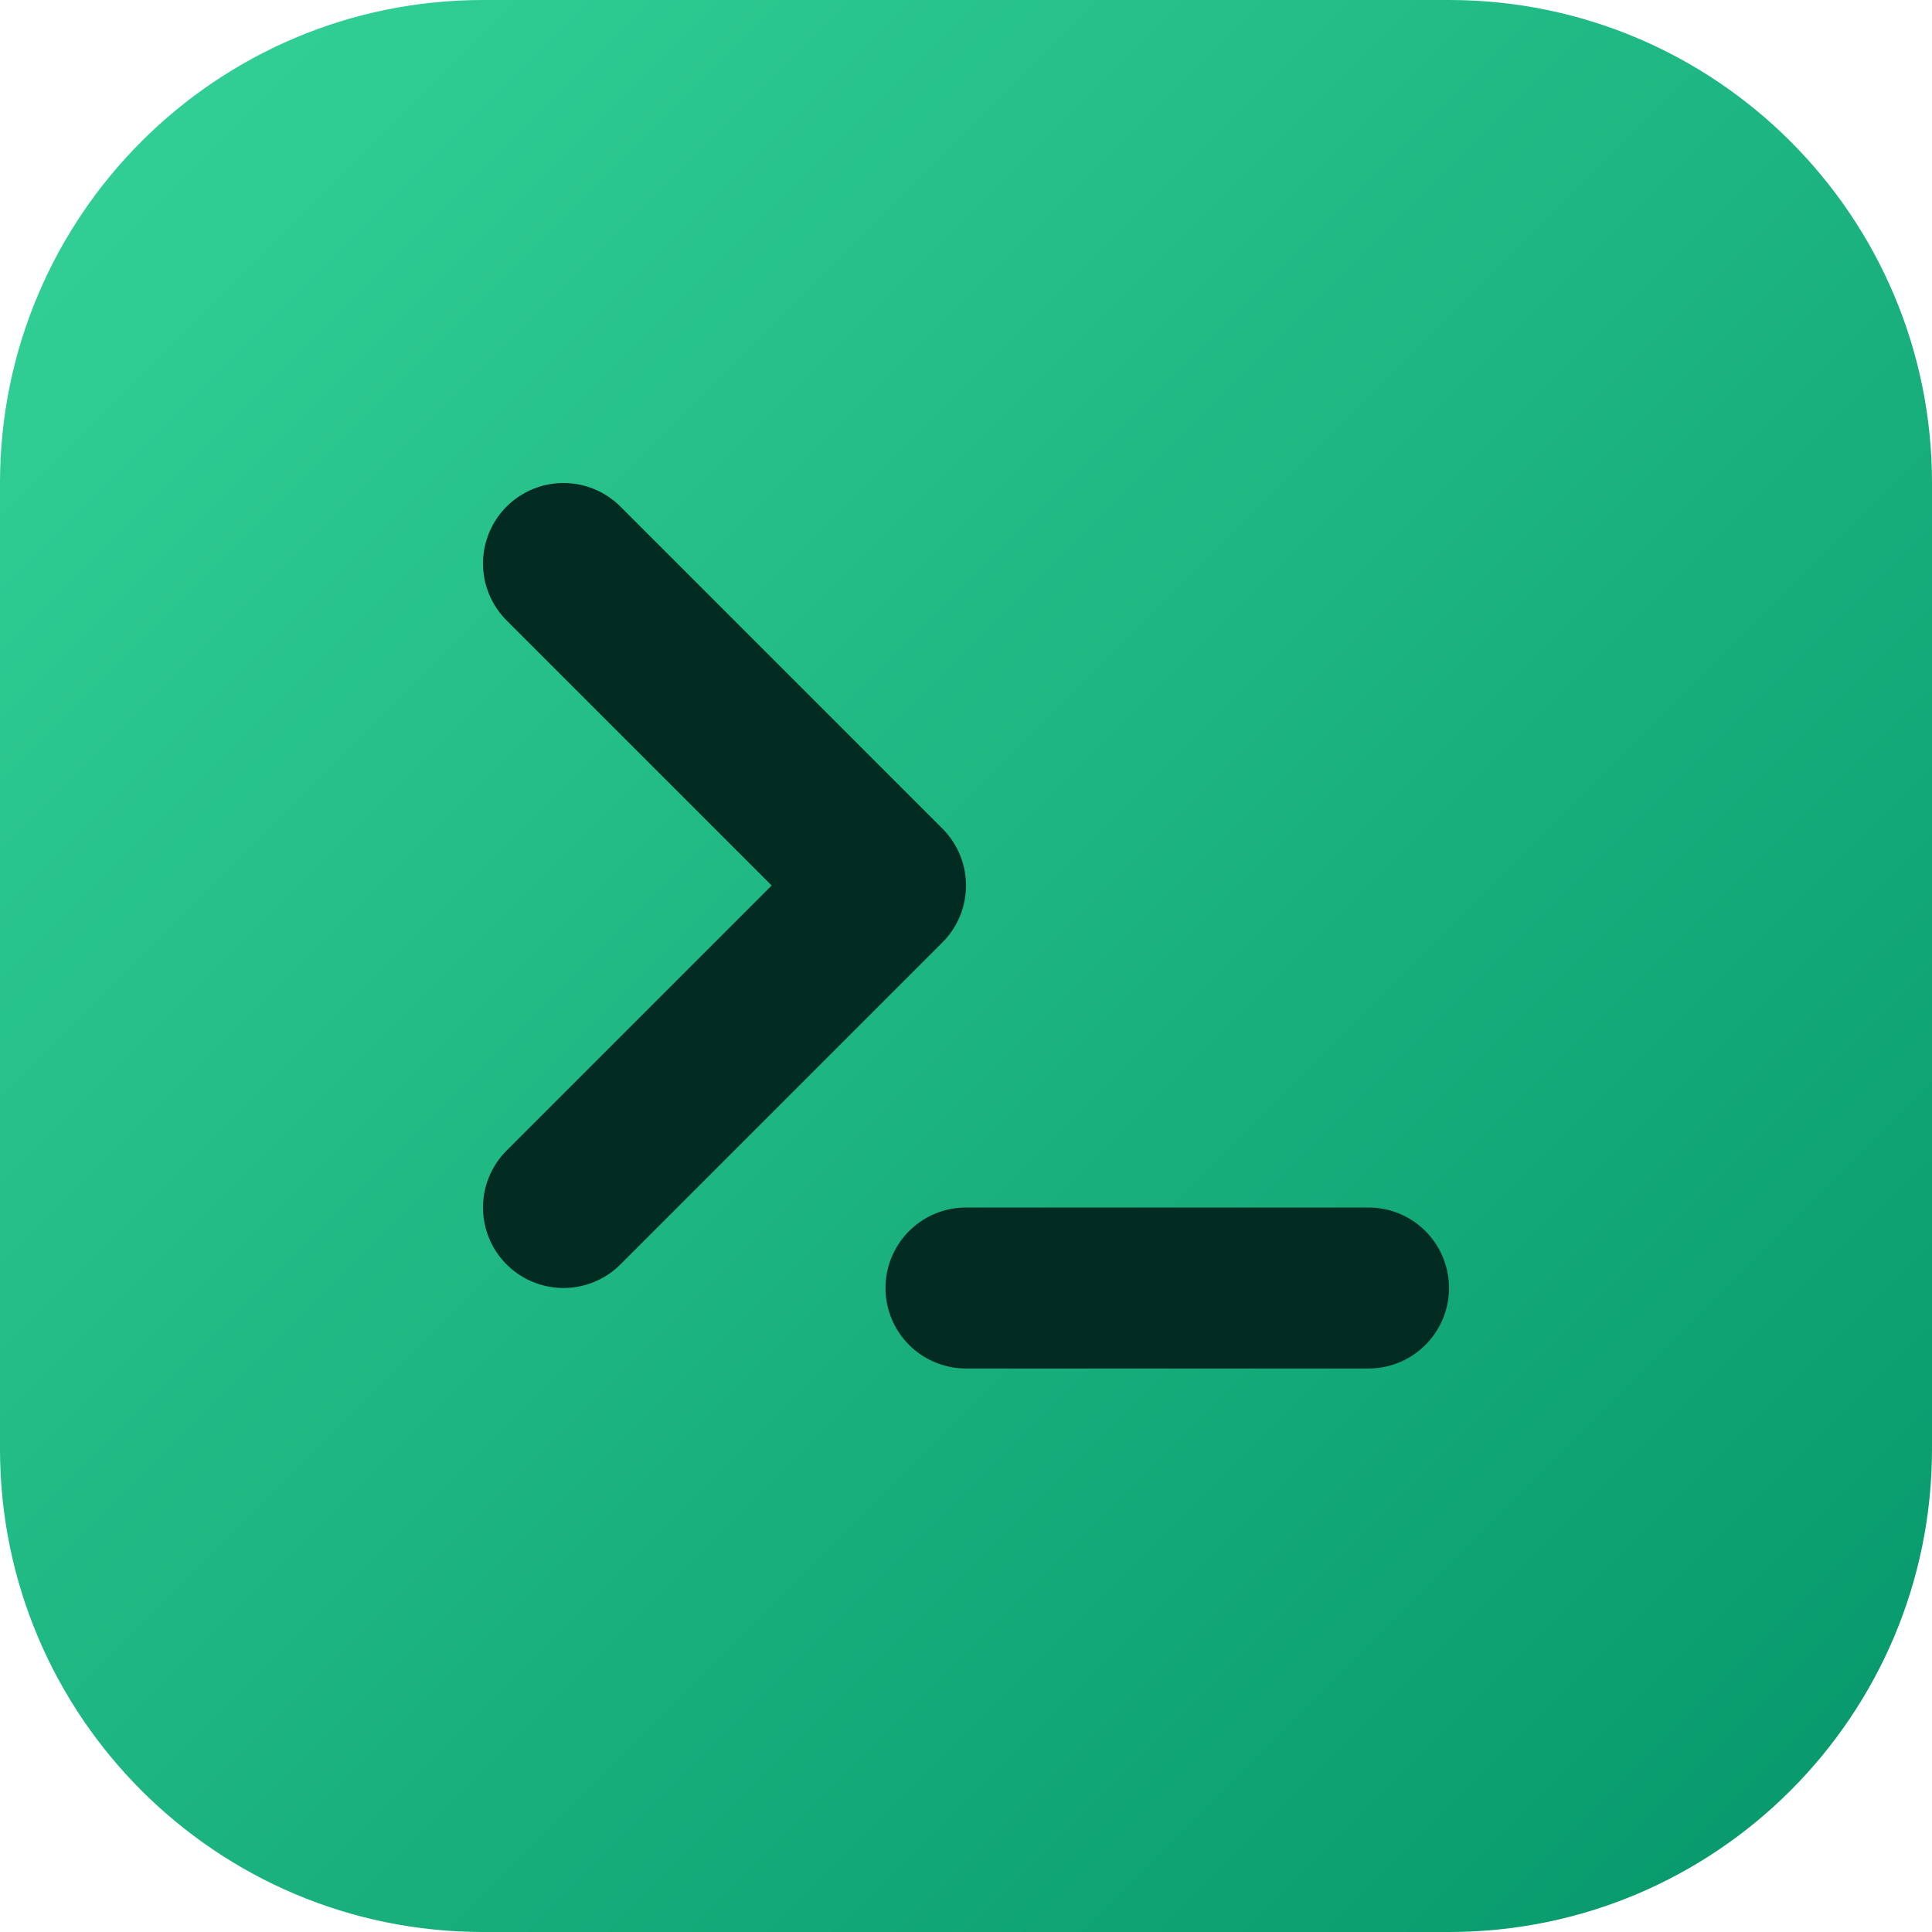
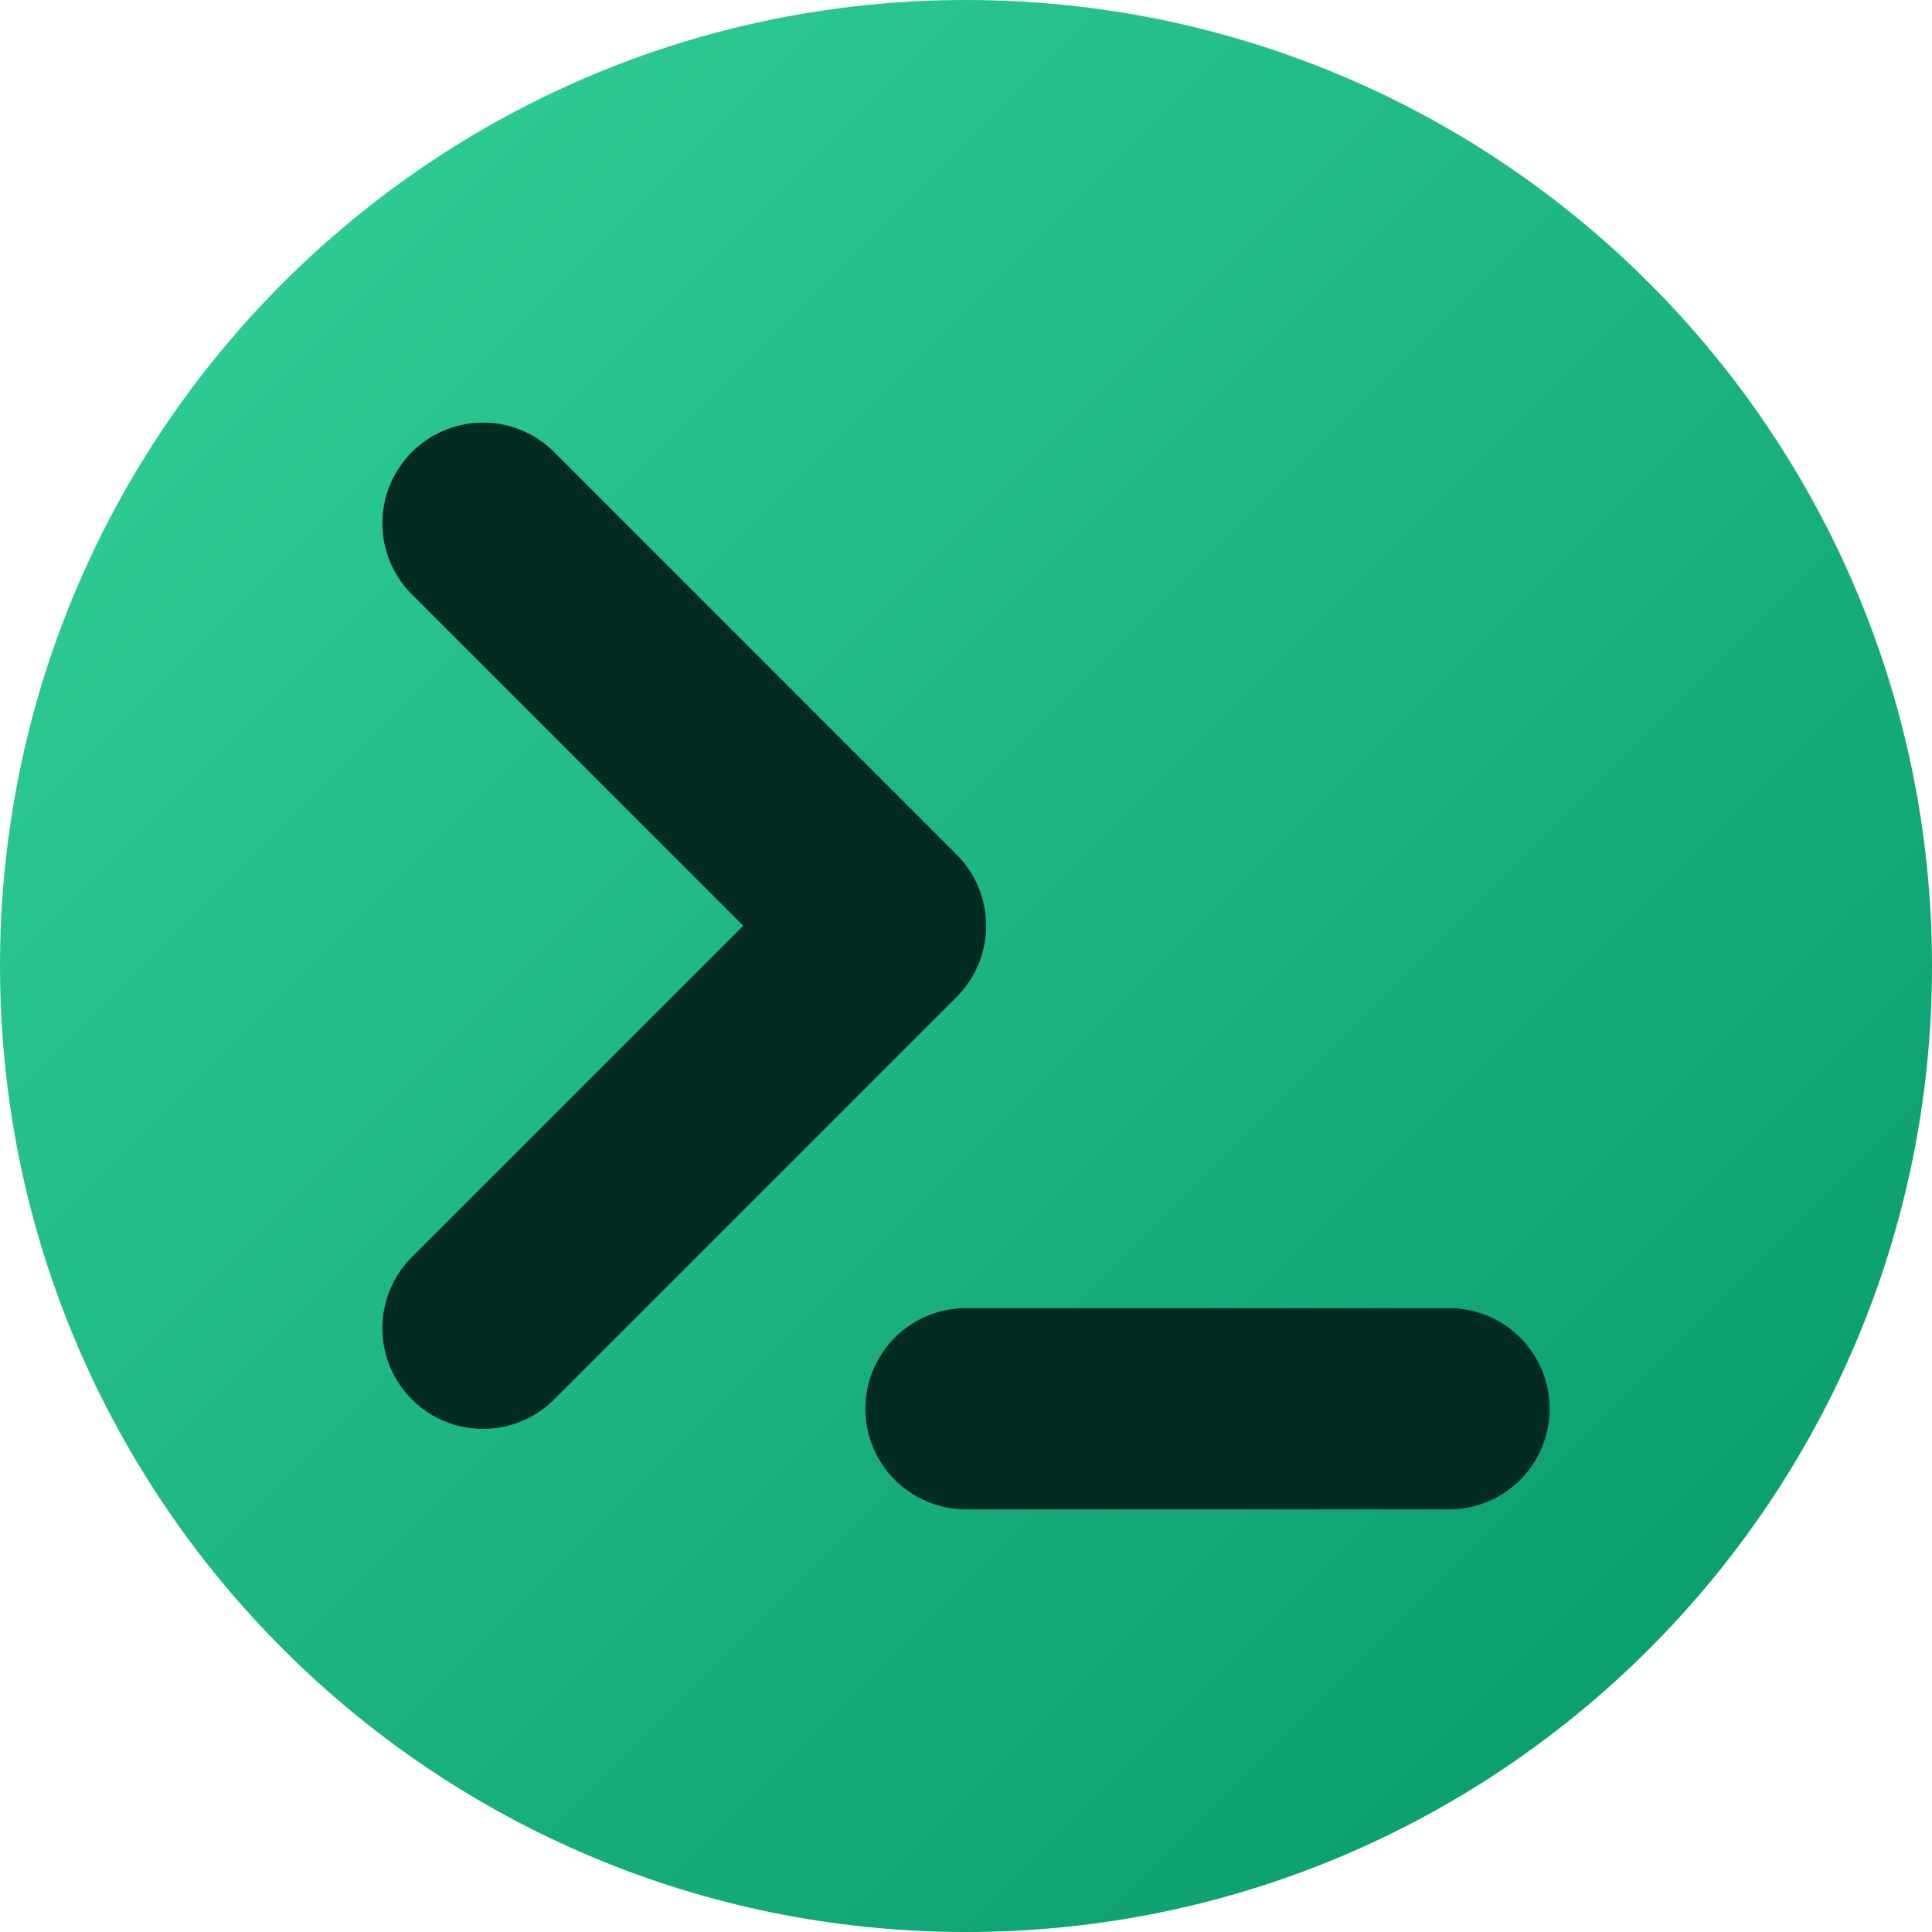
<svg xmlns="http://www.w3.org/2000/svg" viewBox="0 0 24 24">
  <defs>
    <linearGradient id="bg" x1="0%" y1="0%" x2="100%" y2="100%">
      <stop offset="0%" stop-color="#34d399" />
      <stop offset="100%" stop-color="#059669" />
    </linearGradient>
  </defs>
-   <rect width="24" height="24" rx="6" fill="url(#bg)" />
-   <g fill="none" stroke="#022c22" stroke-width="2" stroke-linecap="round" stroke-linejoin="round">
-     <polyline points="7 15 11 11 7 7" />
-     <line x1="12" x2="17" y1="16" y2="16" />
+   <circle cx="12" cy="12" r="12" fill="url(#bg)" />
+   <g fill="none" stroke="#022c22" stroke-width="2.5" stroke-linecap="round" stroke-linejoin="round">
+     <polyline points="6 16.5 11 11.5 6 6.5" />
+     <line x1="12" x2="18" y1="17.5" y2="17.5" />
  </g>
</svg>
